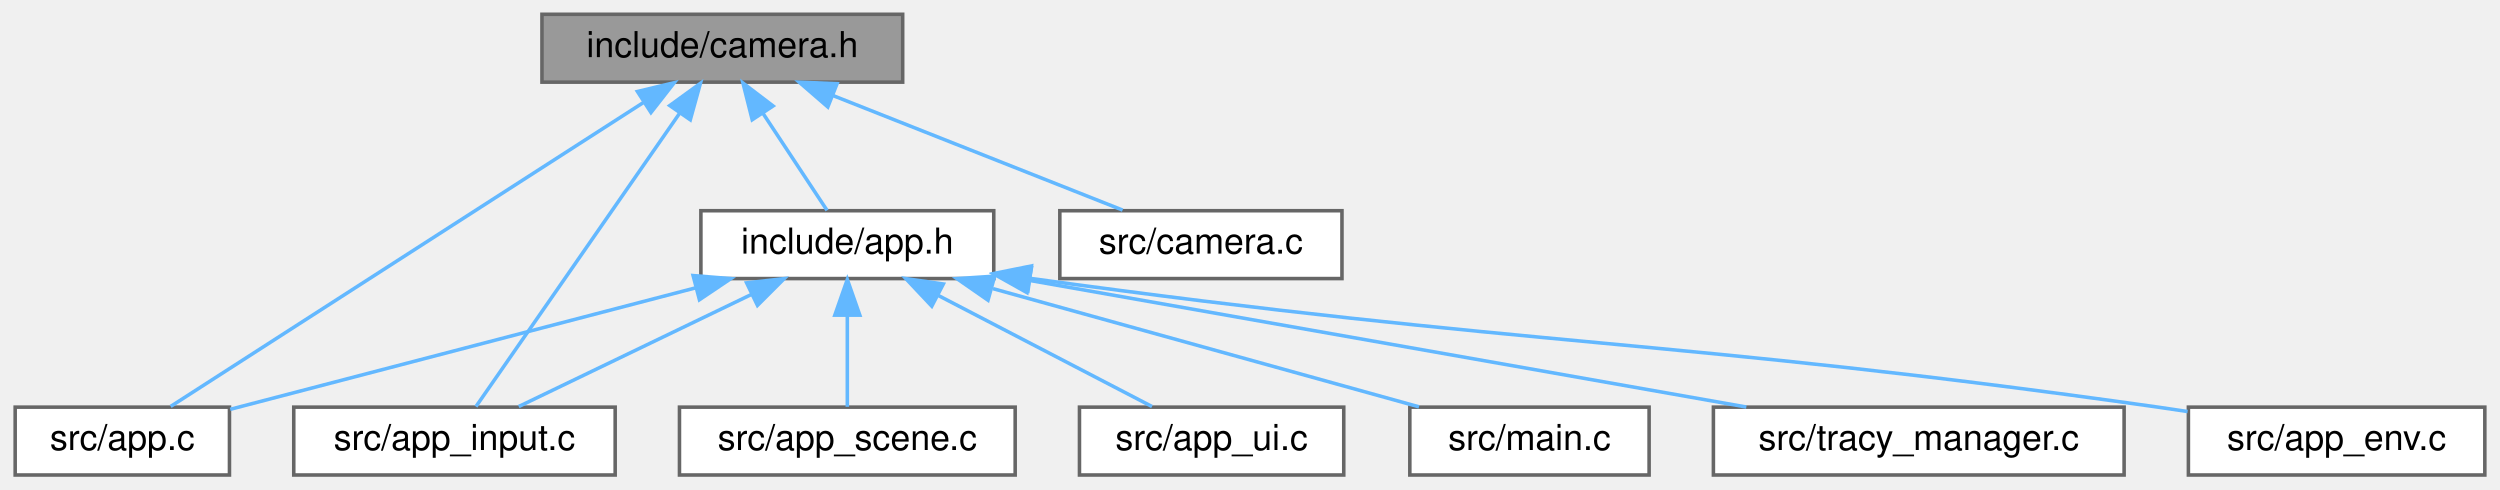
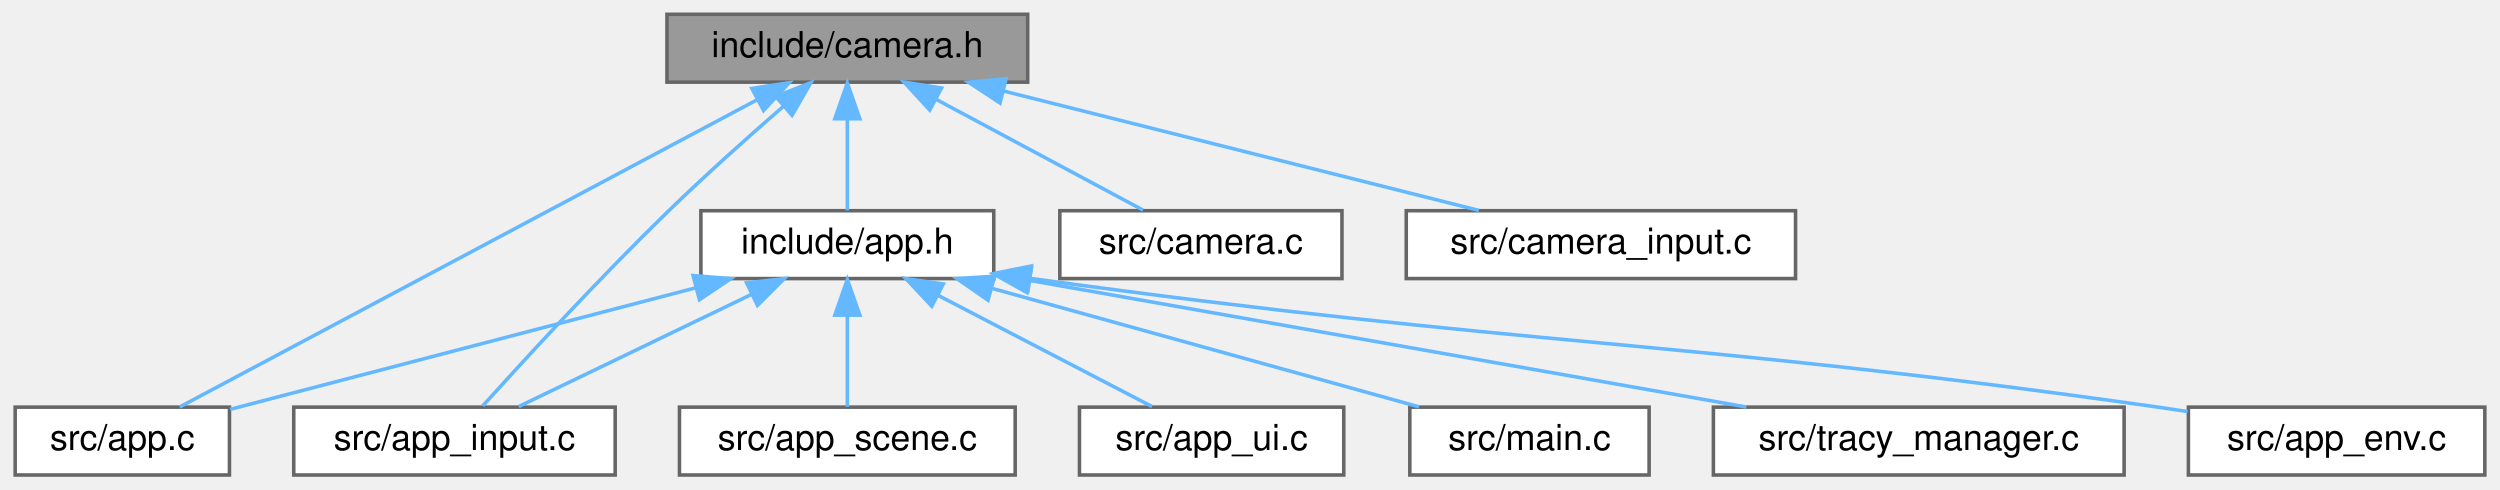
<svg xmlns="http://www.w3.org/2000/svg" xmlns:xlink="http://www.w3.org/1999/xlink" width="700pt" height="137pt" viewBox="0.00 0.00 699.50 137.00">
  <g id="graph0" class="graph" transform="scale(1 1) rotate(0) translate(4 133)">
    <g id="Node000001" class="node">
      <g id="a_Node000001">
        <a xlink:title="First-person camera module with realistic physics and head-bobbing.">
-           <polygon fill="#999999" stroke="#666666" points="248.5,-129 147.5,-129 147.5,-110 248.5,-110 248.5,-129" />
-           <text text-anchor="middle" x="198" y="-117" font-family="Helvetica,sans-Serif" font-size="10.00">include/camera.h</text>
+           <polygon fill="#999999" stroke="#666666" points="283.5,-129 182.5,-129 182.5,-110 283.5,-110 283.5,-129" />
+           <text text-anchor="middle" x="233" y="-117" font-family="Helvetica,sans-Serif" font-size="10.00">include/camera.h</text>
        </a>
      </g>
    </g>
    <g id="Node000002" class="node">
      <g id="a_Node000002">
        <a xlink:href="app_8h.html" target="_top" xlink:title="Core application module and state container.">
          <polygon fill="white" stroke="#666666" points="274,-74 192,-74 192,-55 274,-55 274,-74" />
          <text text-anchor="middle" x="233" y="-62" font-family="Helvetica,sans-Serif" font-size="10.00">include/app.h</text>
        </a>
      </g>
    </g>
    <g id="edge1_Node000001_Node000002" class="edge">
      <g id="a_edge1_Node000001_Node000002">
        <a xlink:title=" ">
-           <path fill="none" stroke="#63b8ff" d="M209.3,-101.39C215.32,-92.27 222.47,-81.45 227.33,-74.09" />
-           <polygon fill="#63b8ff" stroke="#63b8ff" points="206.37,-99.47 203.78,-109.75 212.21,-103.33 206.37,-99.47" />
+           <path fill="none" stroke="#63b8ff" d="M233,-99.66C233,-90.93 233,-80.99 233,-74.09" />
+           <polygon fill="#63b8ff" stroke="#63b8ff" points="229.5,-99.75 233,-109.75 236.5,-99.75 229.5,-99.75" />
        </a>
      </g>
    </g>
    <g id="Node000003" class="node">
      <g id="a_Node000003">
        <a xlink:href="app_8c.html" target="_top" xlink:title=" ">
          <polygon fill="white" stroke="#666666" points="60,-19 0,-19 0,0 60,0 60,-19" />
          <text text-anchor="middle" x="30" y="-7" font-family="Helvetica,sans-Serif" font-size="10.00">src/app.c</text>
        </a>
      </g>
    </g>
    <g id="edge9_Node000001_Node000003" class="edge">
      <g id="a_edge9_Node000001_Node000003">
        <a xlink:title=" ">
-           <path fill="none" stroke="#63b8ff" d="M175.91,-104.3C140.59,-81.59 72.46,-37.8 43.53,-19.2" />
-           <polygon fill="#63b8ff" stroke="#63b8ff" points="174.23,-107.38 184.54,-109.84 178.02,-101.49 174.23,-107.38" />
+           <path fill="none" stroke="#63b8ff" d="M207.89,-105.14C165.6,-82.64 81.3,-37.79 46.06,-19.05" />
+           <polygon fill="#63b8ff" stroke="#63b8ff" points="206.26,-108.24 216.73,-109.84 209.55,-102.06 206.26,-108.24" />
        </a>
      </g>
    </g>
    <g id="Node000005" class="node">
      <g id="a_Node000005">
        <a xlink:href="app__input_8c.html" target="_top" xlink:title=" ">
          <polygon fill="white" stroke="#666666" points="168,-19 78,-19 78,0 168,0 168,-19" />
          <text text-anchor="middle" x="123" y="-7" font-family="Helvetica,sans-Serif" font-size="10.00">src/app_input.c</text>
        </a>
      </g>
    </g>
    <g id="edge10_Node000001_Node000005" class="edge">
      <g id="a_edge10_Node000001_Node000005">
        <a xlink:title=" ">
-           <path fill="none" stroke="#63b8ff" d="M186.11,-101.38C169.88,-78.01 141.38,-36.97 129.01,-19.16" />
-           <polygon fill="#63b8ff" stroke="#63b8ff" points="183.28,-103.44 191.86,-109.66 189.03,-99.45 183.28,-103.44" />
+           <path fill="none" stroke="#63b8ff" d="M215.02,-103.16C205.35,-94.75 193.32,-84.02 183,-74 163.63,-55.2 142.19,-31.84 130.92,-19.36" />
+           <polygon fill="#63b8ff" stroke="#63b8ff" points="212.95,-106 222.81,-109.88 217.52,-100.7 212.95,-106" />
        </a>
      </g>
    </g>
    <g id="Node000010" class="node">
      <g id="a_Node000010">
        <a xlink:href="camera_8c.html" target="_top" xlink:title=" ">
          <polygon fill="white" stroke="#666666" points="371.5,-74 292.5,-74 292.5,-55 371.5,-55 371.5,-74" />
          <text text-anchor="middle" x="332" y="-62" font-family="Helvetica,sans-Serif" font-size="10.00">src/camera.c</text>
        </a>
      </g>
    </g>
    <g id="edge11_Node000001_Node000010" class="edge">
      <g id="a_edge11_Node000001_Node000010">
        <a xlink:title=" ">
-           <path fill="none" stroke="#63b8ff" d="M228.87,-106.29C253.7,-96.47 287.99,-82.91 310.08,-74.17" />
-           <polygon fill="#63b8ff" stroke="#63b8ff" points="227.54,-103.05 219.53,-109.98 230.12,-109.56 227.54,-103.05" />
+           <path fill="none" stroke="#63b8ff" d="M257.78,-105.23C275.94,-95.51 300.06,-82.6 315.8,-74.17" />
+           <polygon fill="#63b8ff" stroke="#63b8ff" points="256.07,-102.18 248.91,-109.98 259.37,-108.35 256.07,-102.18" />
+         </a>
+       </g>
+     </g>
+     <g id="Node000011" class="node">
+       <g id="a_Node000011">
+         <a xlink:href="camera__input_8c.html" target="_top" xlink:title=" ">
+           <polygon fill="white" stroke="#666666" points="498.5,-74 389.5,-74 389.5,-55 498.5,-55 498.5,-74" />
+           <text text-anchor="middle" x="444" y="-62" font-family="Helvetica,sans-Serif" font-size="10.00">src/camera_input.c</text>
+         </a>
+       </g>
+     </g>
+     <g id="edge12_Node000001_Node000011" class="edge">
+       <g id="a_edge12_Node000001_Node000011">
+         <a xlink:title=" ">
+           <path fill="none" stroke="#63b8ff" d="M276.79,-107.5C316.3,-97.58 373.62,-83.18 409.83,-74.08" />
+           <polygon fill="#63b8ff" stroke="#63b8ff" points="275.75,-104.15 266.9,-109.98 277.45,-110.94 275.75,-104.15" />
        </a>
      </g>
    </g>
    <g id="edge2_Node000002_Node000003" class="edge">
      <g id="a_edge2_Node000002_Node000003">
        <a xlink:title=" ">
          <path fill="none" stroke="#63b8ff" d="M190.39,-52.37C151.41,-42.2 94.72,-27.4 60.21,-18.39" />
          <polygon fill="#63b8ff" stroke="#63b8ff" points="189.82,-55.84 200.38,-54.98 191.59,-49.07 189.82,-55.84" />
        </a>
      </g>
    </g>
    <g id="Node000004" class="node">
      <g id="a_Node000004">
        <a xlink:href="app__env_8c.html" target="_top" xlink:title=" ">
          <polygon fill="white" stroke="#666666" points="691.5,-19 608.5,-19 608.5,0 691.5,0 691.5,-19" />
          <text text-anchor="middle" x="650" y="-7" font-family="Helvetica,sans-Serif" font-size="10.00">src/app_env.c</text>
        </a>
      </g>
    </g>
    <g id="edge3_Node000002_Node000004" class="edge">
      <g id="a_edge3_Node000002_Node000004">
        <a xlink:title=" ">
          <path fill="none" stroke="#63b8ff" d="M284.09,-55.07C425.66,-35.52 463.19,-38.41 600,-19 602.7,-18.62 605.48,-18.2 608.28,-17.77" />
          <polygon fill="#63b8ff" stroke="#63b8ff" points="283.59,-51.6 274.17,-56.45 284.56,-58.54 283.59,-51.6" />
        </a>
      </g>
    </g>
    <g id="edge4_Node000002_Node000005" class="edge">
      <g id="a_edge4_Node000002_Node000005">
        <a xlink:title=" ">
          <path fill="none" stroke="#63b8ff" d="M206.3,-50.63C186.03,-40.87 158.73,-27.71 140.99,-19.17" />
          <polygon fill="#63b8ff" stroke="#63b8ff" points="204.8,-53.8 215.33,-54.98 207.84,-47.49 204.8,-53.8" />
        </a>
      </g>
    </g>
    <g id="Node000006" class="node">
      <g id="a_Node000006">
        <a xlink:href="app__scene_8c.html" target="_top" xlink:title=" ">
          <polygon fill="white" stroke="#666666" points="280,-19 186,-19 186,0 280,0 280,-19" />
          <text text-anchor="middle" x="233" y="-7" font-family="Helvetica,sans-Serif" font-size="10.00">src/app_scene.c</text>
        </a>
      </g>
    </g>
    <g id="edge5_Node000002_Node000006" class="edge">
      <g id="a_edge5_Node000002_Node000006">
        <a xlink:title=" ">
          <path fill="none" stroke="#63b8ff" d="M233,-44.66C233,-35.93 233,-25.99 233,-19.09" />
          <polygon fill="#63b8ff" stroke="#63b8ff" points="229.5,-44.75 233,-54.75 236.5,-44.75 229.5,-44.75" />
        </a>
      </g>
    </g>
    <g id="Node000007" class="node">
      <g id="a_Node000007">
        <a xlink:href="app__ui_8c.html" target="_top" xlink:title=" ">
          <polygon fill="white" stroke="#666666" points="372,-19 298,-19 298,0 372,0 372,-19" />
          <text text-anchor="middle" x="335" y="-7" font-family="Helvetica,sans-Serif" font-size="10.00">src/app_ui.c</text>
        </a>
      </g>
    </g>
    <g id="edge6_Node000002_Node000007" class="edge">
      <g id="a_edge6_Node000002_Node000007">
        <a xlink:title=" ">
          <path fill="none" stroke="#63b8ff" d="M258.27,-50.37C277.01,-40.63 302.02,-27.64 318.31,-19.17" />
          <polygon fill="#63b8ff" stroke="#63b8ff" points="256.65,-47.27 249.39,-54.98 259.88,-53.48 256.65,-47.27" />
        </a>
      </g>
    </g>
    <g id="Node000008" class="node">
      <g id="a_Node000008">
        <a xlink:href="main_8c.html" target="_top" xlink:title=" ">
          <polygon fill="white" stroke="#666666" points="457.5,-19 390.5,-19 390.5,0 457.5,0 457.5,-19" />
          <text text-anchor="middle" x="424" y="-7" font-family="Helvetica,sans-Serif" font-size="10.00">src/main.c</text>
        </a>
      </g>
    </g>
    <g id="edge7_Node000002_Node000008" class="edge">
      <g id="a_edge7_Node000002_Node000008">
        <a xlink:title=" ">
          <path fill="none" stroke="#63b8ff" d="M273.78,-52.18C309.5,-42.27 360.63,-28.08 393.07,-19.08" />
          <polygon fill="#63b8ff" stroke="#63b8ff" points="272.39,-48.94 263.69,-54.98 274.26,-55.68 272.39,-48.94" />
        </a>
      </g>
    </g>
    <g id="Node000009" class="node">
      <g id="a_Node000009">
        <a xlink:href="tracy__manager_8c.html" target="_top" xlink:title=" ">
          <polygon fill="white" stroke="#666666" points="590.5,-19 475.5,-19 475.5,0 590.5,0 590.5,-19" />
          <text text-anchor="middle" x="533" y="-7" font-family="Helvetica,sans-Serif" font-size="10.00">src/tracy_manager.c</text>
        </a>
      </g>
    </g>
    <g id="edge8_Node000002_Node000009" class="edge">
      <g id="a_edge8_Node000002_Node000009">
        <a xlink:title=" ">
          <path fill="none" stroke="#63b8ff" d="M284.17,-54.46C340.31,-44.54 429.76,-28.74 484.73,-19.03" />
          <polygon fill="#63b8ff" stroke="#63b8ff" points="283.32,-51.06 274.08,-56.24 284.54,-57.95 283.32,-51.06" />
        </a>
      </g>
    </g>
  </g>
</svg>
